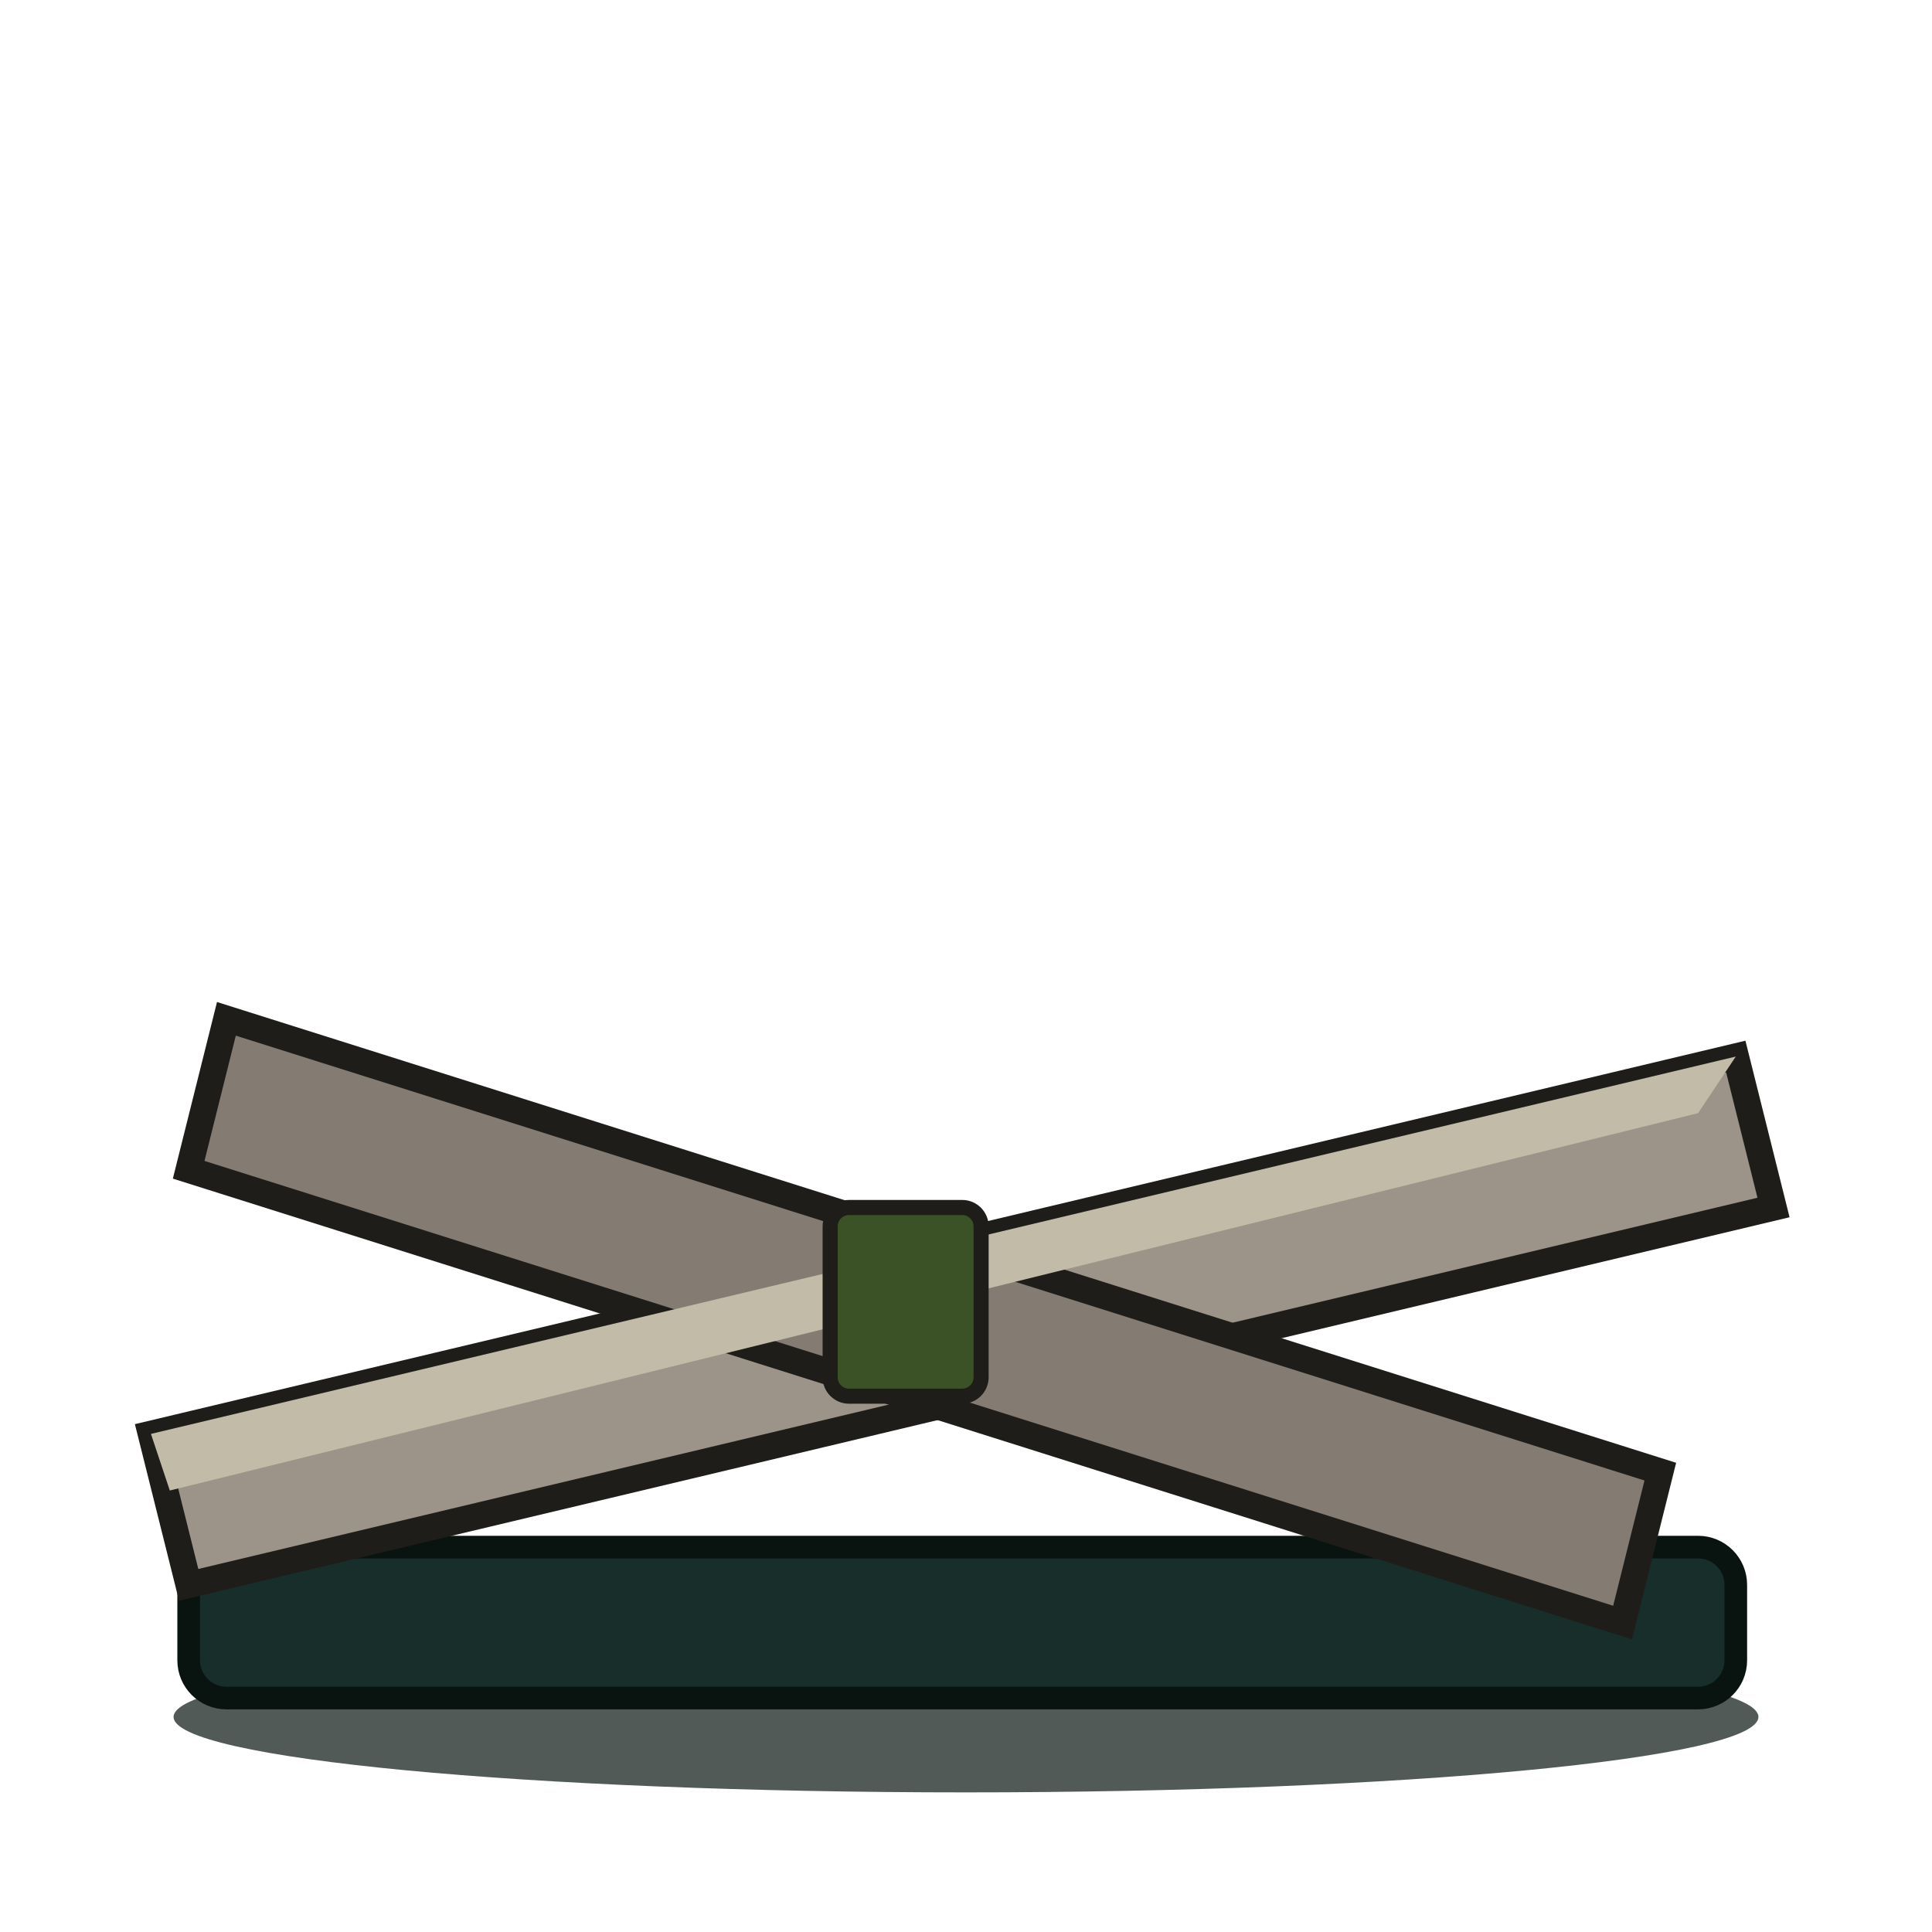
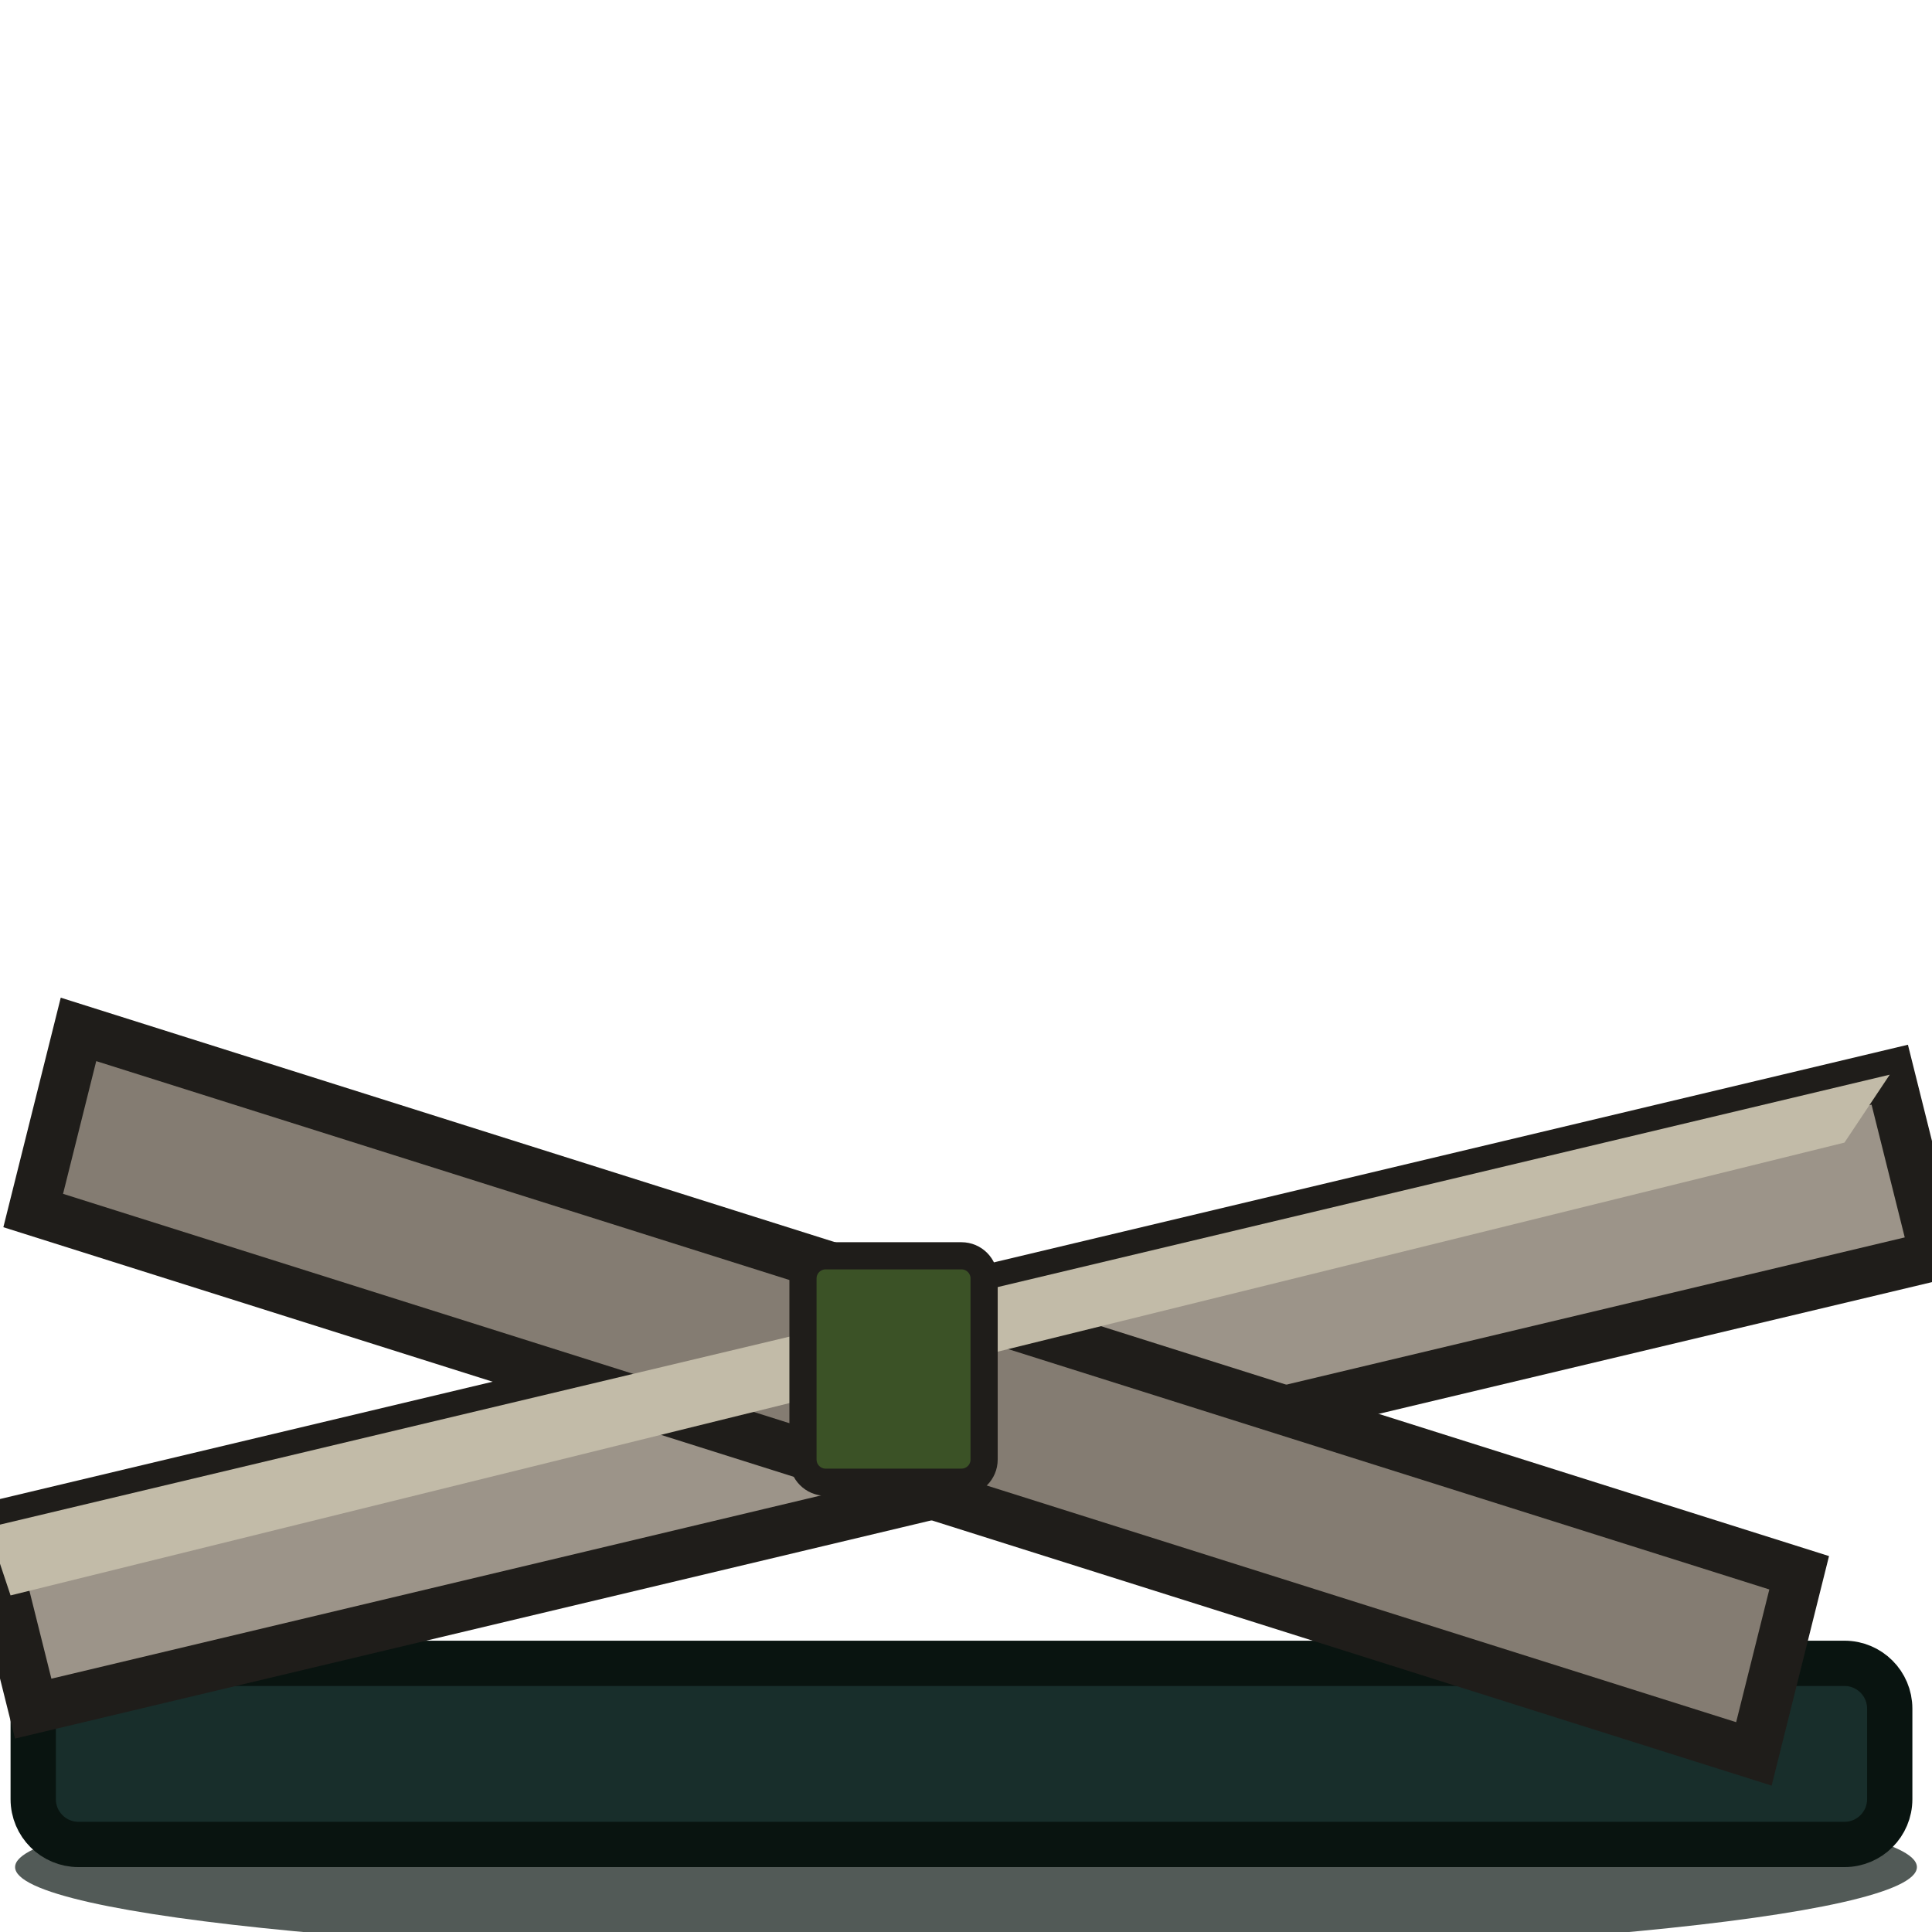
<svg xmlns="http://www.w3.org/2000/svg" viewBox="0 0 512 512" width="100%" height="100%">
-   <defs>
-     <filter id="shadow" x="-10%" y="-10%" width="120%" height="120%">
-       <feDropShadow dx="0" dy="6" stdDeviation="4" flood-color="#120c1f" flood-opacity="0.5" />
-     </filter>
-     <filter id="lava-glow" x="-20%" y="-20%" width="140%" height="140%">
-       <feDropShadow dx="0" dy="0" stdDeviation="8" flood-color="#ff4500" flood-opacity="0.8" />
-       <feDropShadow dx="0" dy="0" stdDeviation="3" flood-color="#ffeb3b" flood-opacity="0.9" />
-     </filter>
-   </defs>
-   <g id="terrain-prop">
+   <g id="terrain-prop" transform="translate(256 256) scale(1.2) translate(-256 -256)">
    <ellipse cx="256" cy="455" rx="210" ry="20" fill="#091410" opacity="0.7" />
-     <rect x="50" y="410" width="410" height="40" rx="10" fill="#182e2b" stroke="#091410" stroke-width="6" />
-     <path d="M 40,380 L 460,280 L 470,320 L 50,420 Z" fill="#9c9489" stroke="#1f1d1a" stroke-width="7" />
-     <path d="M 60,270 L 440,390 L 430,430 L 50,310 Z" fill="#847c72" stroke="#1f1d1a" stroke-width="7" />
+     <rect x="50" y="410" width="410" height="40" rx="10" fill="#182e2b" stroke="#091410" stroke-width="10" />
+     <path d="M 40,380 L 460,280 L 470,320 L 50,420 Z" fill="#9c9489" stroke="#1f1d1a" stroke-width="11" />
+     <path d="M 60,270 L 440,390 L 430,430 L 50,310 Z" fill="#847c72" stroke="#1f1d1a" stroke-width="11" />
    <path d="M 40,380 L 460,280 L 450,295 L 45,395 Z" fill="#c2bba8" />
-     <rect x="220" y="320" width="40" height="50" rx="5" fill="#3b5226" stroke="#1f1d1a" stroke-width="4" />
+     <rect x="220" y="320" width="40" height="50" rx="5" fill="#3b5226" stroke="#1f1d1a" stroke-width="6" />
  </g>
</svg>
